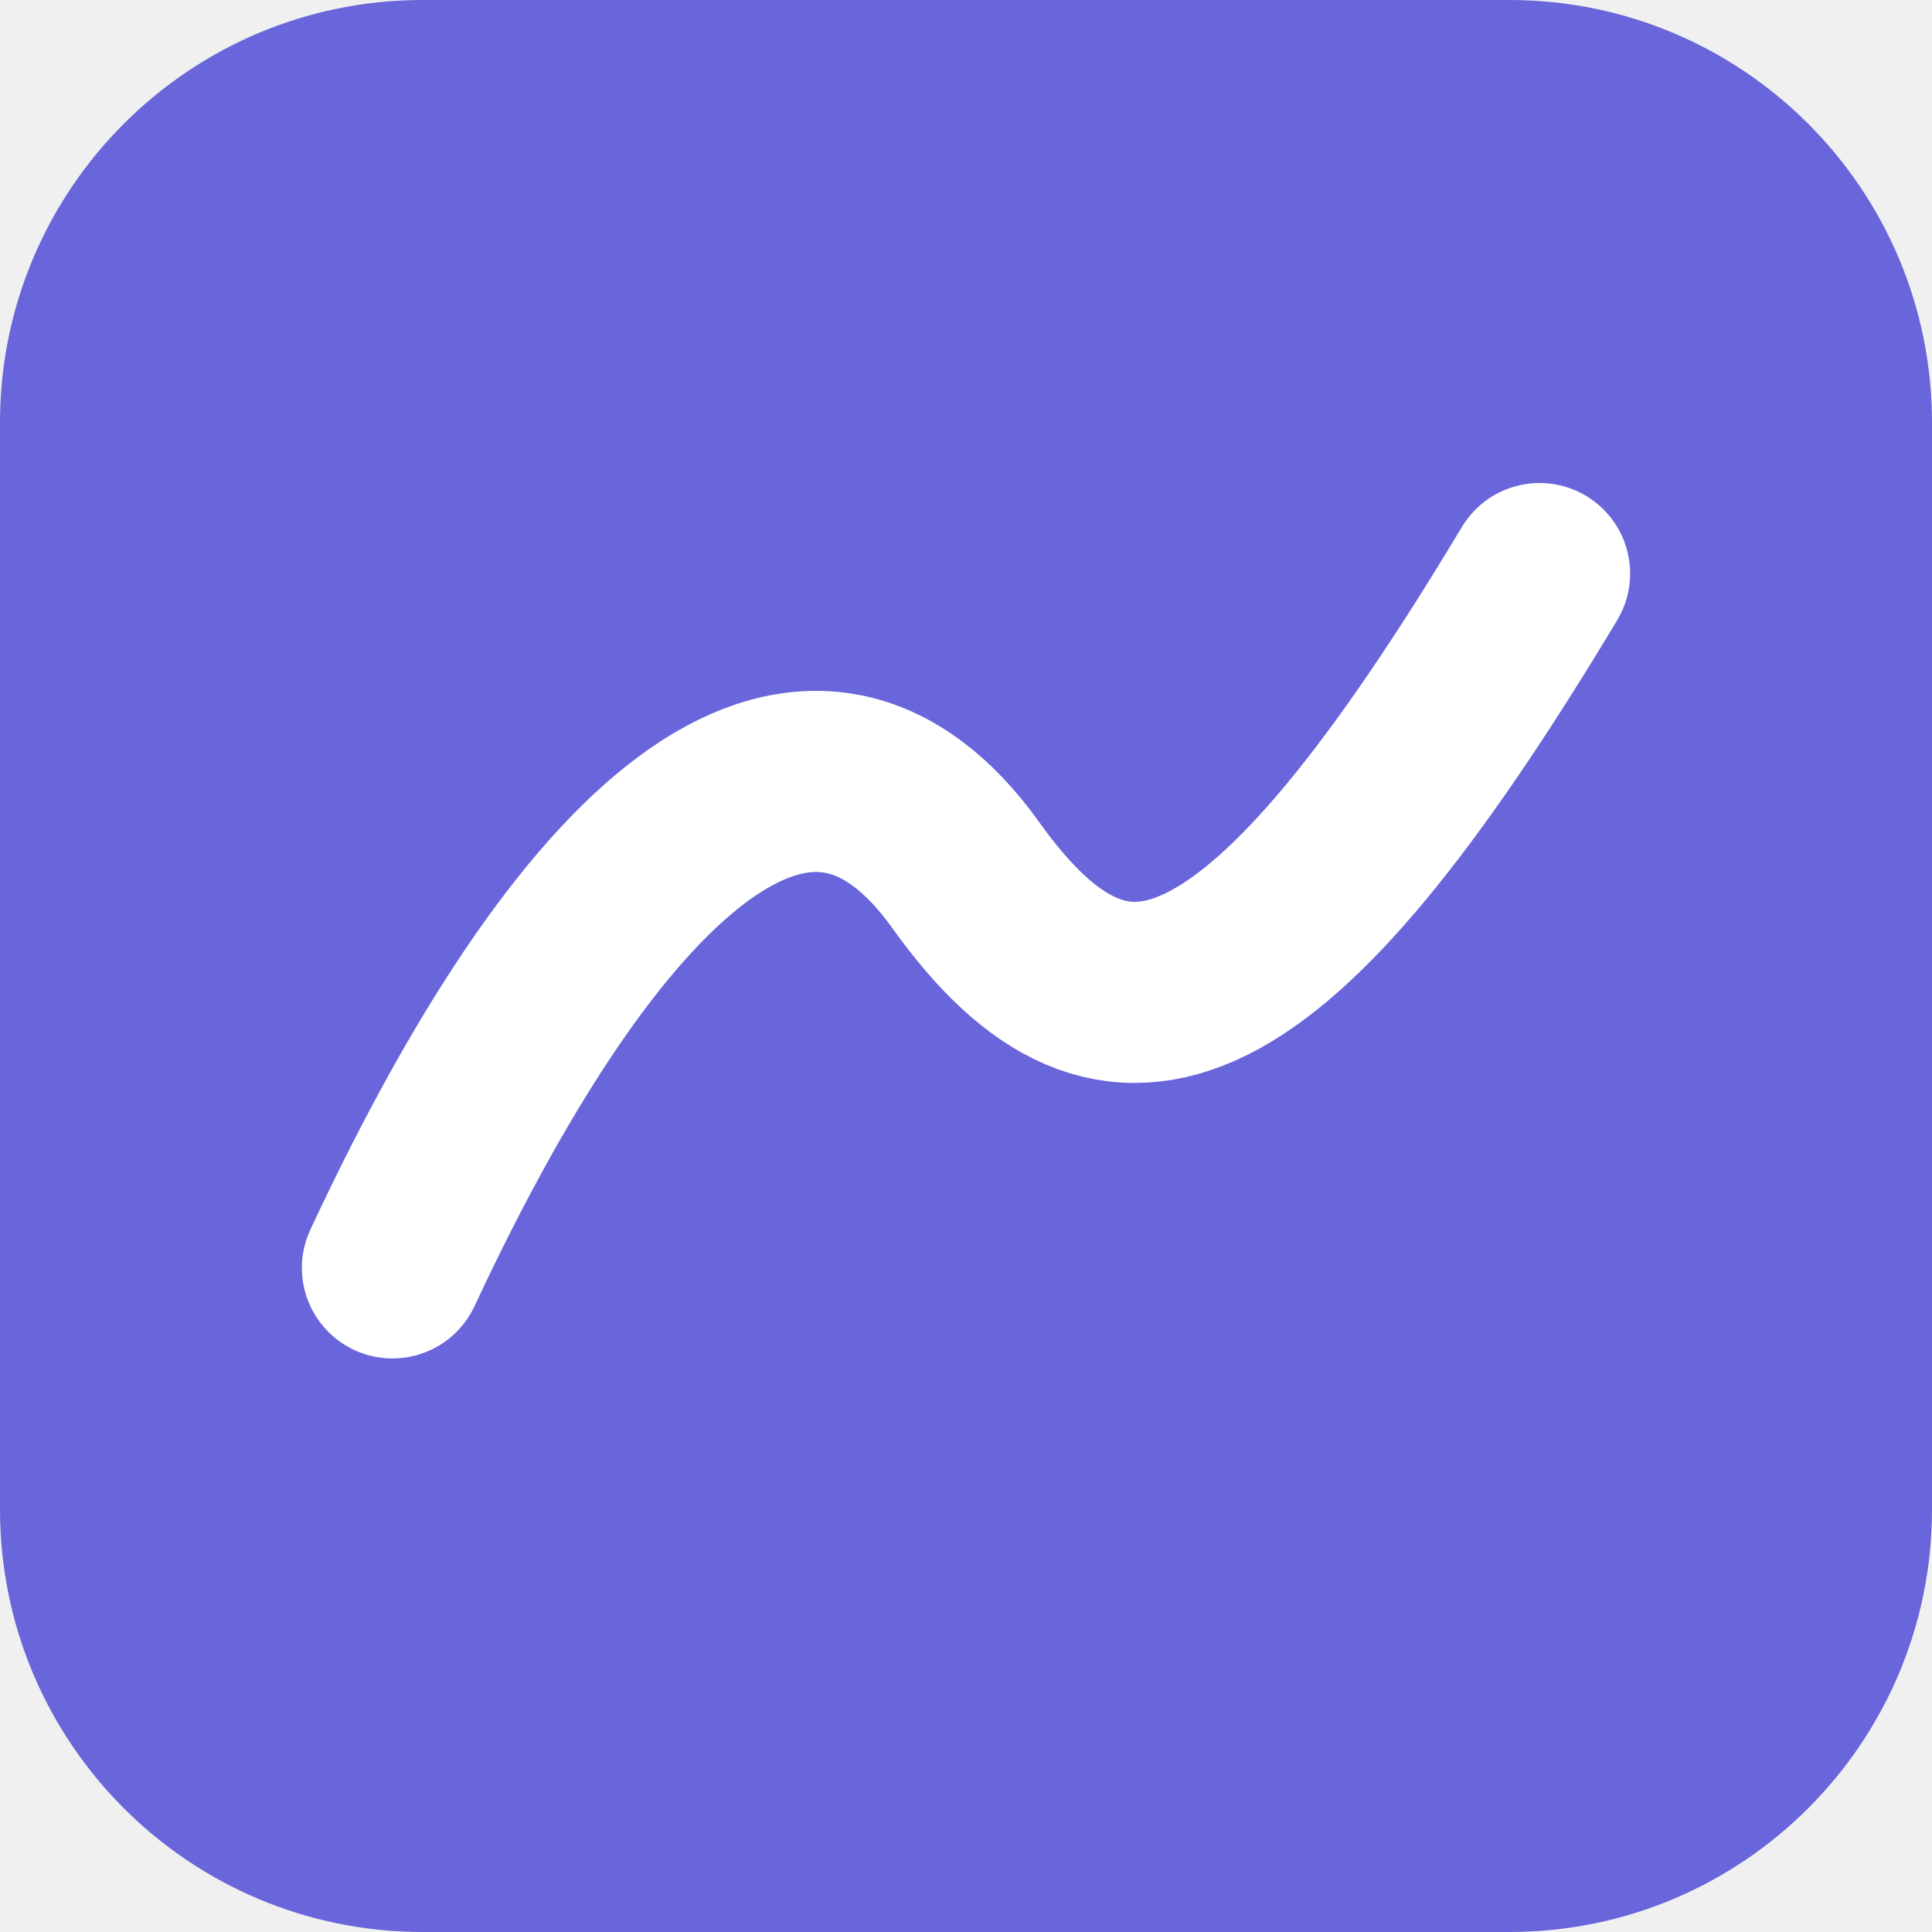
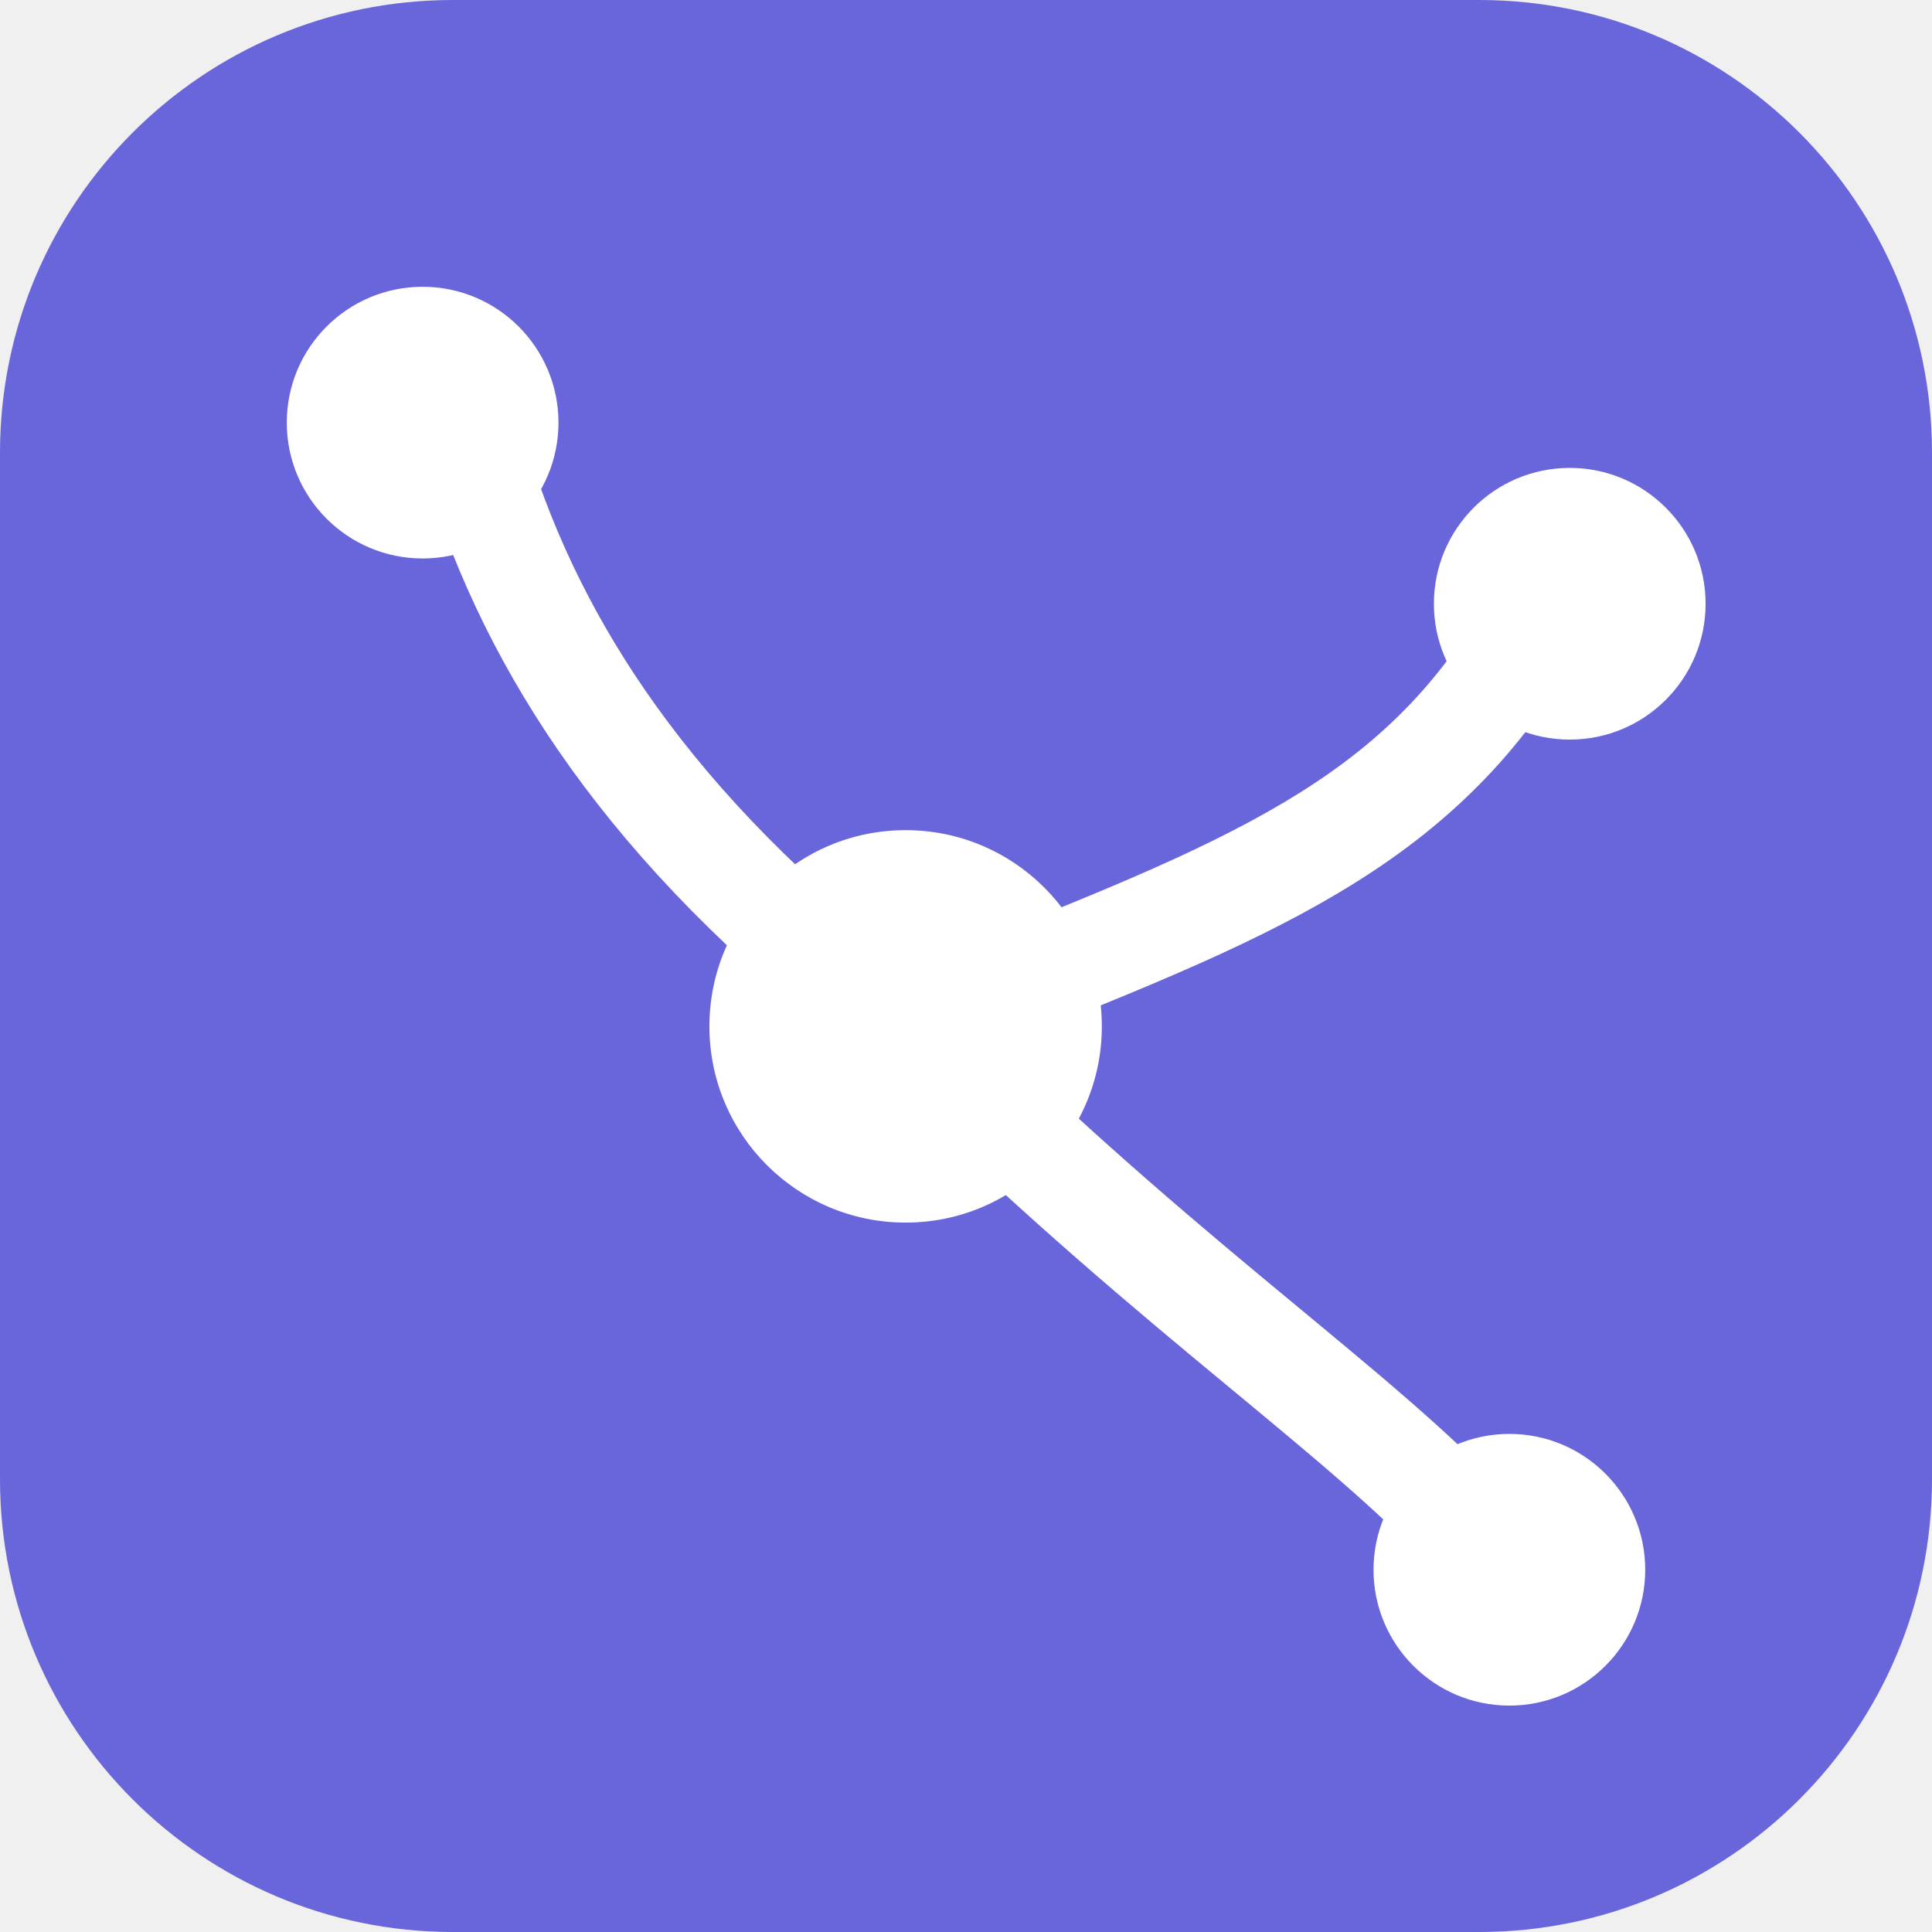
<svg xmlns="http://www.w3.org/2000/svg" viewBox="0 0 64 64">
-   <rect width="64" height="64" rx="14" fill="#6965db" />
-   <path d="M13 42c7-15 14-20 19-13s10 5 19-10" fill="none" stroke="#fff" stroke-width="6" stroke-linecap="round" stroke-linejoin="round" />
+   <rect width="64" height="64" rx="15" fill="#6965db" />
+   <g fill="none" stroke="#fff" stroke-width="3.5" stroke-linecap="round">
+     <path d="M30 34C22 28 18 22 16 16" />
+     <path d="M30 34C40 30 46 28 50 22" />
+     <path d="M30 34C38 42 44 46 48 50" />
+   </g>
+   <g fill="#fff">
+     <circle cx="30" cy="34" r="6.5" />
+     <circle cx="14" cy="14" r="4.5" />
+     <circle cx="52" cy="20" r="4.5" />
+     <circle cx="50" cy="52" r="4.5" />
+   </g>
</svg>
